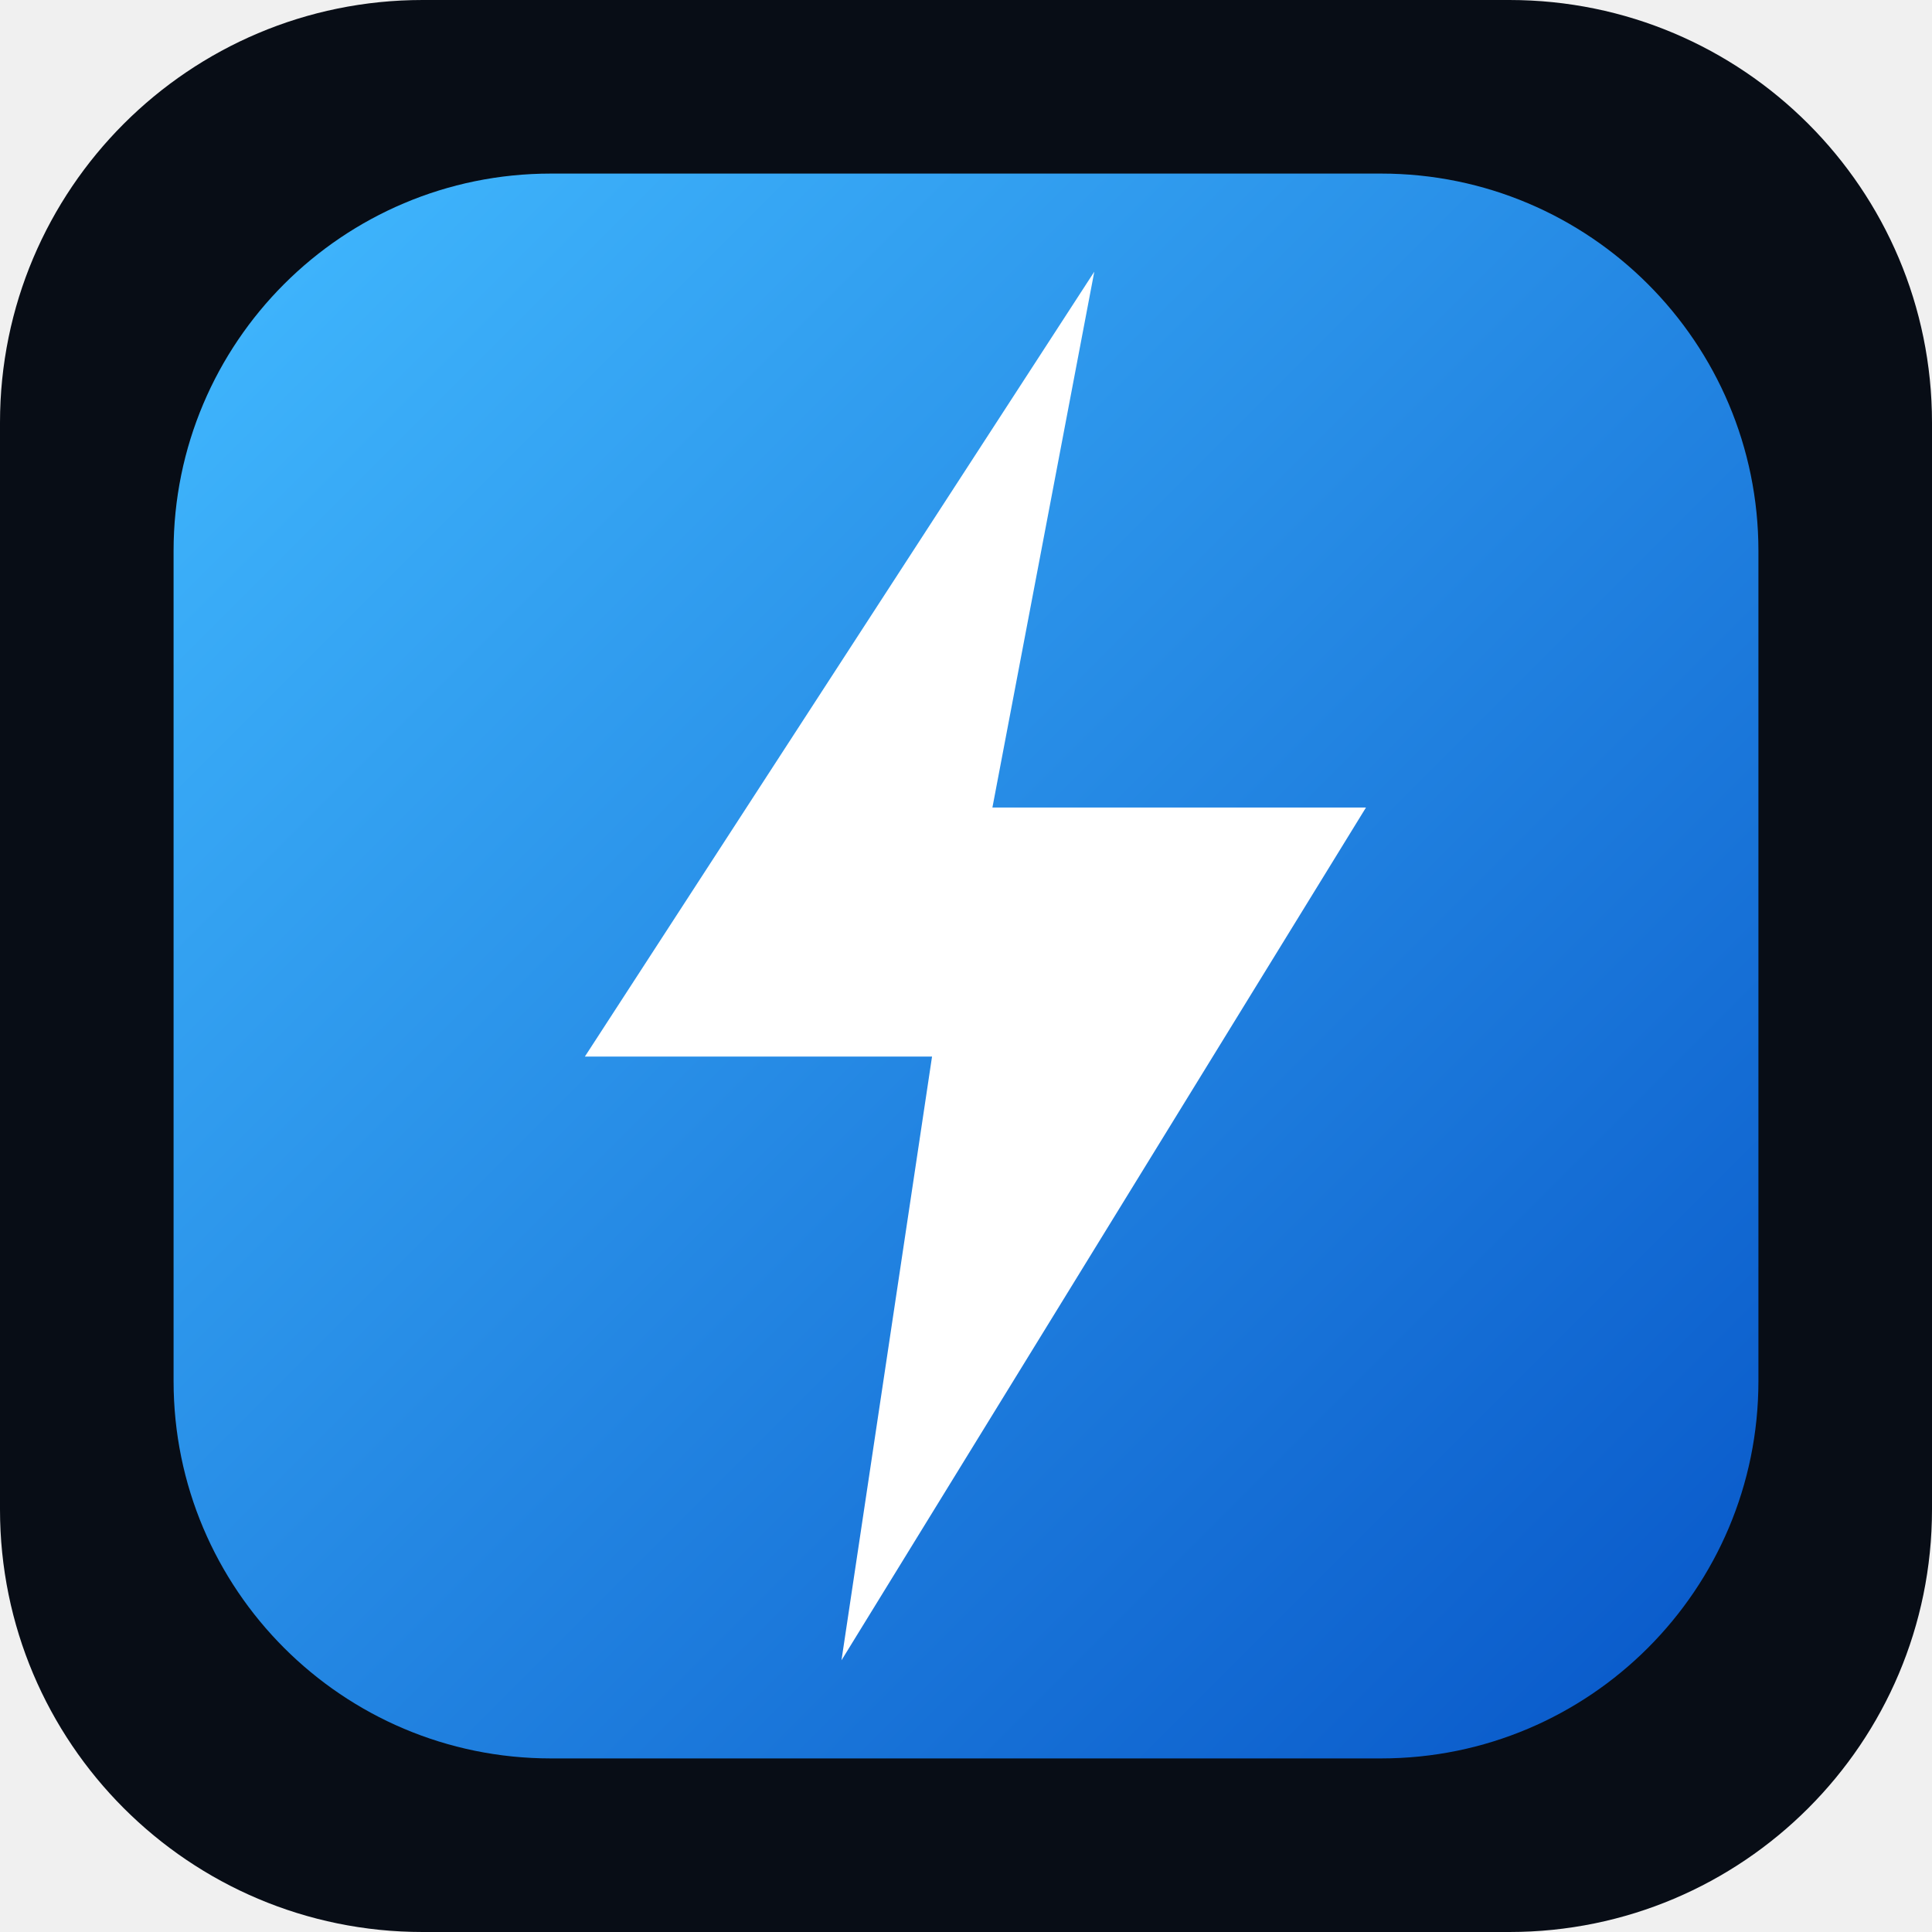
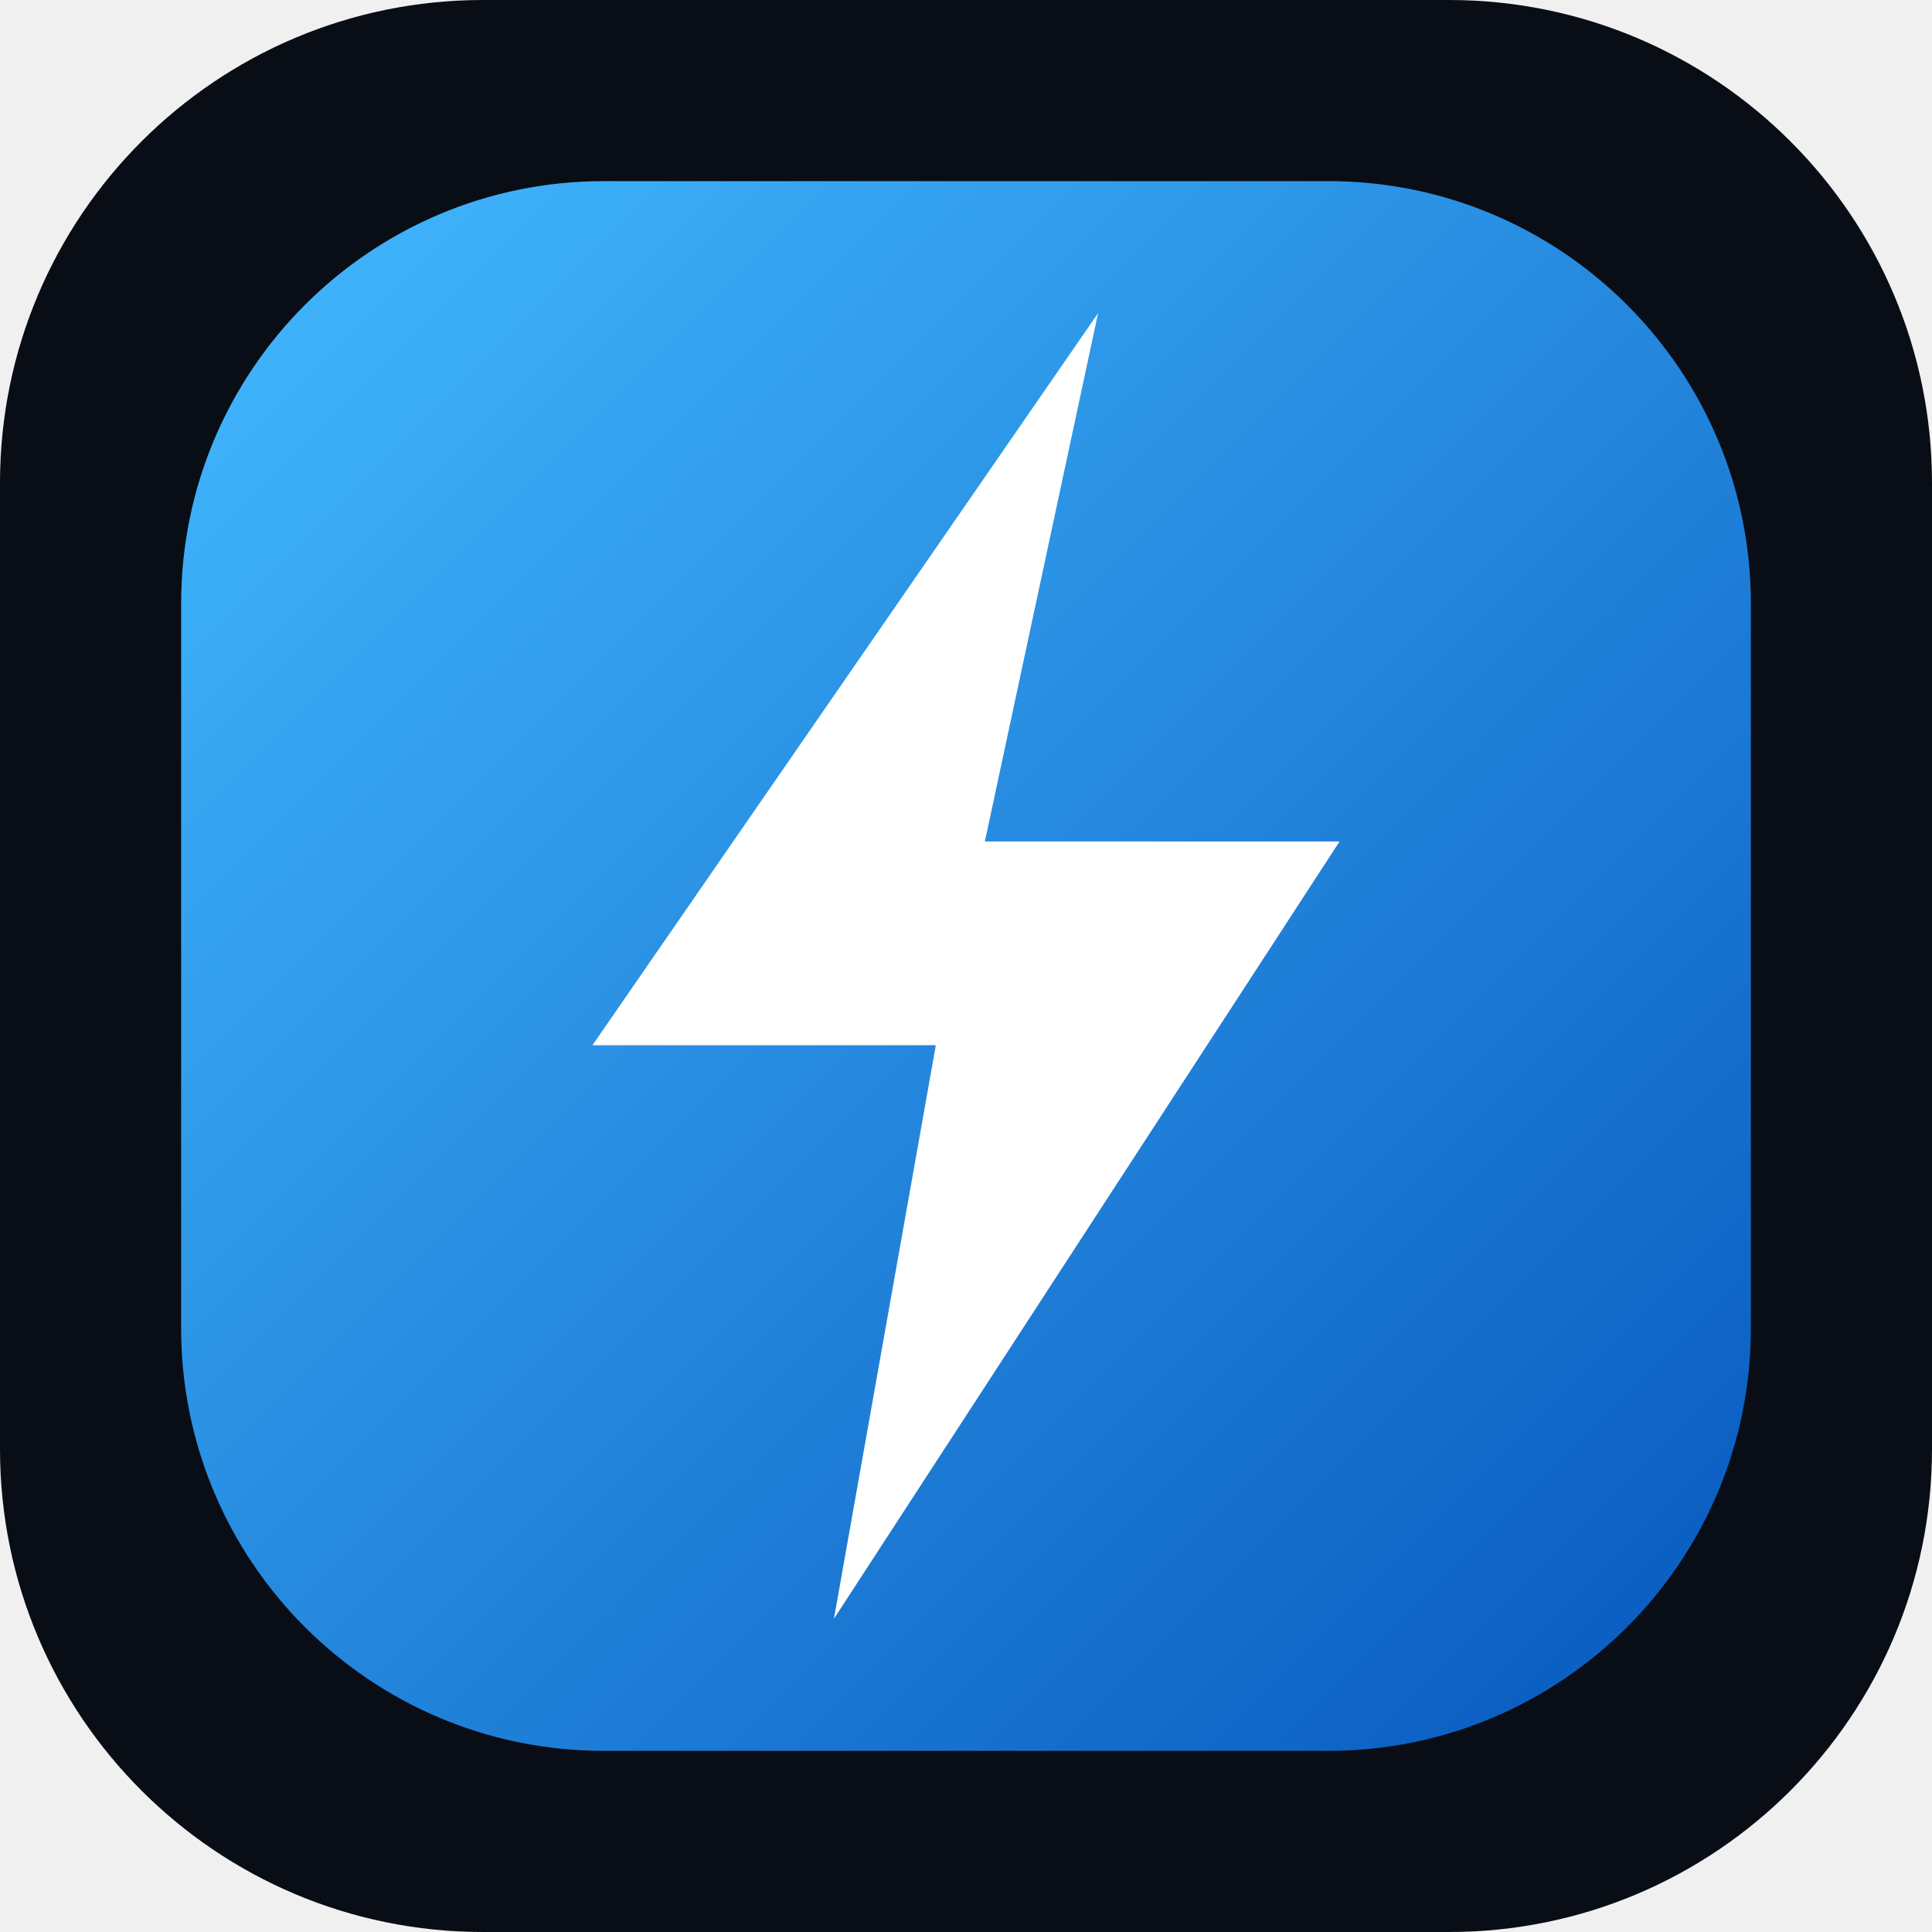
<svg xmlns="http://www.w3.org/2000/svg" viewBox="0 0 512 512">
  <defs>
-     <linearGradient id="g" x1="0" y1="0" x2="1" y2="1">
-       <stop stop-color="#42baff" />
-       <stop offset="1" stop-color="#0756c8" />
+     <linearGradient id="g" x2="1" y2="1">
+       <stop stop-color="#43baff" />
+       <stop offset="1" stop-color="#0757bd" />
    </linearGradient>
  </defs>
-   <rect width="512" height="512" rx="112" fill="#080d16" />
-   <rect x="46" y="46" width="420" height="420" rx="100" fill="url(#g)" />
-   <path d="M290 72 155 280h92l-24 160 139-226h-99z" fill="white" />
+   <rect width="512" height="512" rx="128" fill="#080d16" />
+   <rect x="48" y="48" width="416" height="416" rx="112" fill="url(#g)" />
+   <path d="M291 83 157 277h91l-27 152 134-206h-94z" fill="white" />
</svg>
